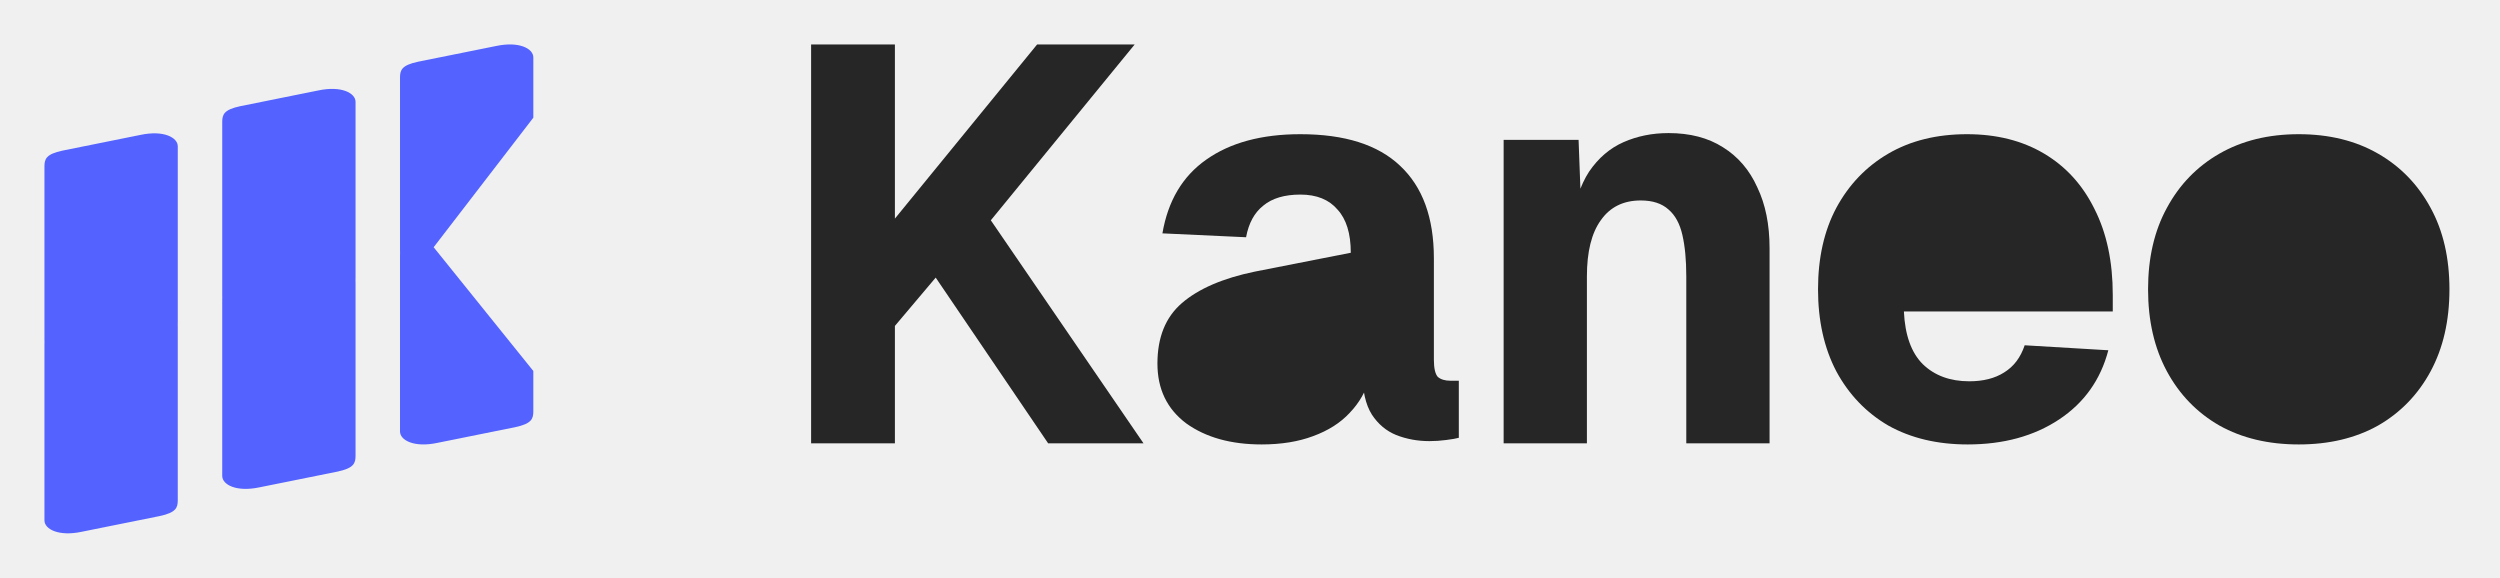
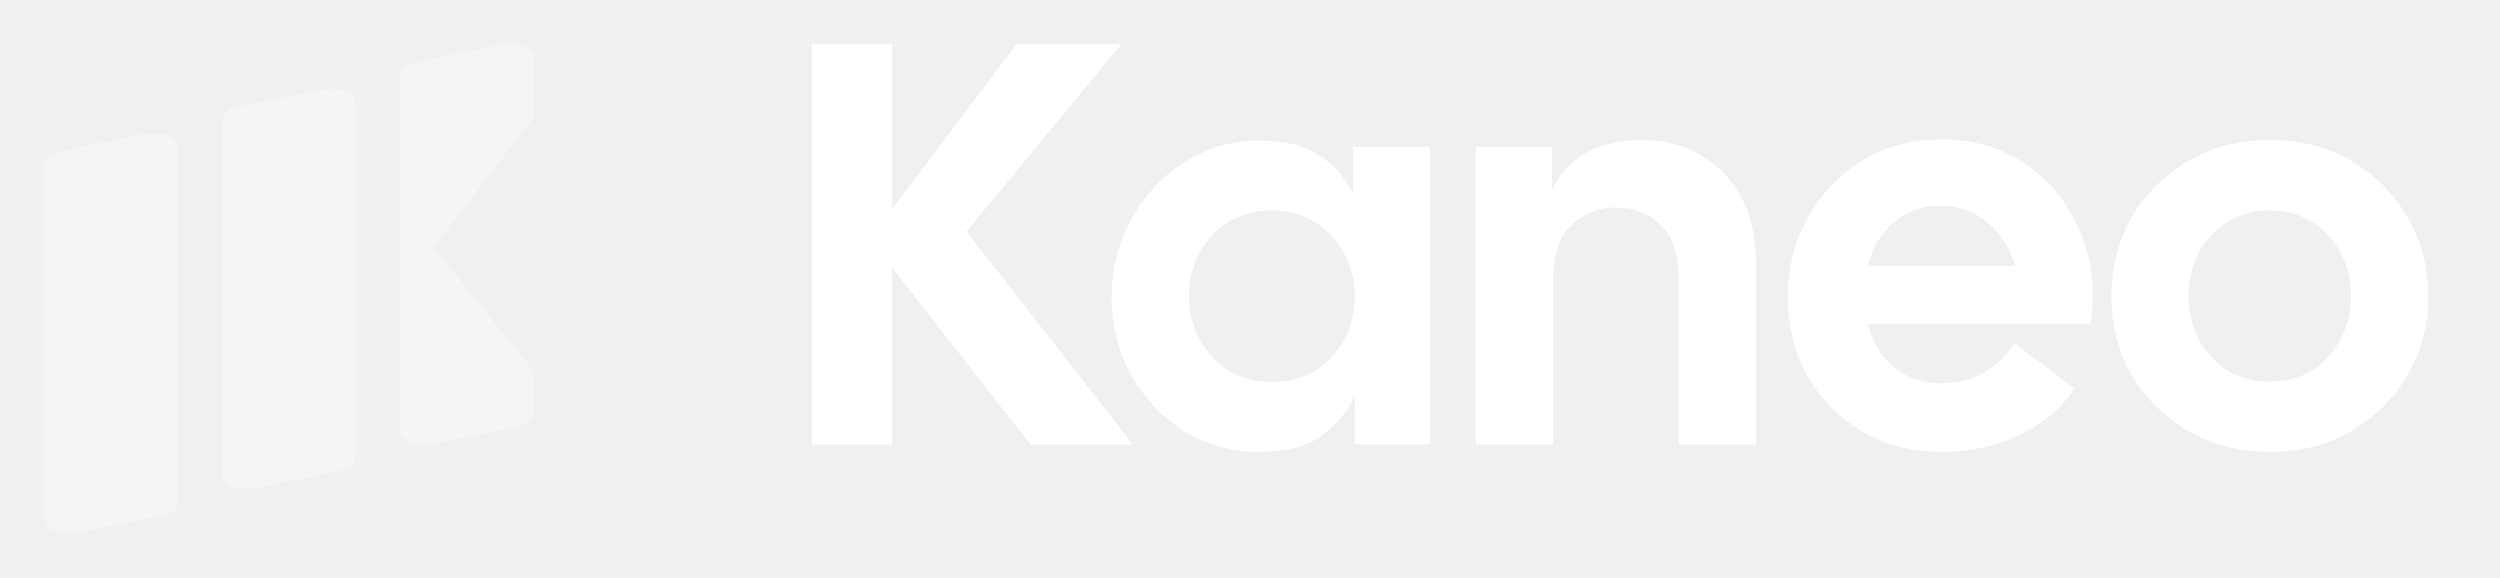
<svg xmlns="http://www.w3.org/2000/svg" width="450" height="104" viewBox="0 0 450 104" fill="none">
-   <path d="M14.685 95.724C10.572 96.596 8 95.265 8 93.661L8 62.026C8 61.86 8.003 61.686 8.009 61.507C8.004 61.385 8.001 61.248 8.001 61.097L8.001 29.944C8.015 28.652 8.259 27.744 11.259 27.108L25.314 24.276C29.428 23.405 32 24.735 32 26.34L32 57.974C32 58.14 31.998 58.315 31.992 58.495C31.997 58.617 31.999 58.752 31.999 58.903L31.999 90.057C31.985 91.349 31.741 92.257 28.741 92.892L14.685 95.724Z" fill="#5463FF" />
-   <path d="M46.685 87.724C42.572 88.595 40 87.265 40 85.66L40 54.026C40 53.861 40.003 53.686 40.009 53.507C40.004 53.385 40.001 53.249 40.001 53.098L40.001 21.945C40.015 20.653 40.259 19.745 43.259 19.11L57.315 16.276C61.428 15.405 64 16.737 64 18.341L64 49.975C64 50.141 63.998 50.316 63.992 50.495C63.997 50.617 63.999 50.753 63.999 50.904L63.999 82.057C63.985 83.349 63.741 84.256 60.741 84.892L46.685 87.724Z" fill="#5463FF" />
-   <path d="M89.314 8.276C93.428 7.404 96 8.735 96 10.339V21.184L78.058 44.501L95.999 66.78V74.057C95.985 75.349 95.741 76.257 92.741 76.892L78.686 79.725C74.572 80.596 72.001 79.265 72 77.66V46.026C72 45.86 72.003 45.685 72.009 45.506C72.004 45.384 72.001 45.248 72.001 45.097V13.943C72.015 12.651 72.259 11.743 75.259 11.108L89.314 8.276Z" fill="#5463FF" />
-   <path d="M413.776 80C408.324 80 403.571 78.87 399.515 76.609C395.46 74.283 392.302 71.025 390.041 66.837C387.781 62.648 386.651 57.728 386.651 52.078C386.651 46.427 387.781 41.54 390.041 37.418C392.302 33.23 395.46 29.972 399.515 27.645C403.571 25.319 408.324 24.155 413.776 24.155C419.227 24.155 423.981 25.319 428.036 27.645C432.091 29.972 435.249 33.23 437.51 37.418C439.77 41.54 440.9 46.427 440.9 52.078C440.9 57.728 439.77 62.648 437.51 66.837C435.249 71.025 432.091 74.283 428.036 76.609C423.981 78.87 419.227 80 413.776 80Z" fill="#262626" />
-   <path d="M354.17 80C348.719 80 343.965 78.87 339.91 76.609C335.921 74.283 332.796 71.025 330.536 66.837C328.342 62.648 327.245 57.728 327.245 52.078C327.245 46.427 328.342 41.54 330.536 37.418C332.796 33.23 335.921 29.972 339.91 27.645C343.899 25.319 348.619 24.155 354.07 24.155C359.389 24.155 364.009 25.319 367.932 27.645C371.854 29.972 374.879 33.296 377.007 37.618C379.201 41.939 380.298 47.091 380.298 53.075V56.066H342.702C342.901 60.321 344.032 63.479 346.093 65.54C348.22 67.601 351.012 68.632 354.469 68.632C356.996 68.632 359.09 68.1 360.752 67.036C362.48 65.972 363.71 64.344 364.442 62.15L379.5 63.047C378.104 68.366 375.145 72.521 370.624 75.513C366.104 78.504 360.619 80 354.17 80Z" fill="#262626" />
-   <path d="M270.654 79.8V25.178H284.144L284.744 41.177L282.845 40.668C283.378 36.592 284.444 33.331 286.043 30.885C287.708 28.439 289.774 26.673 292.239 25.586C294.704 24.499 297.402 23.955 300.333 23.955C304.197 23.955 307.462 24.804 310.126 26.503C312.858 28.201 314.923 30.613 316.322 33.738C317.788 36.795 318.521 40.43 318.521 44.642V79.8H303.531V49.738C303.531 46.816 303.298 44.337 302.831 42.298C302.365 40.26 301.532 38.732 300.333 37.713C299.134 36.626 297.468 36.082 295.337 36.082C292.205 36.082 289.807 37.271 288.142 39.649C286.476 41.959 285.643 45.322 285.643 49.738V79.8H270.654Z" fill="#262626" />
-   <path d="M227.085 80C221.567 80 217.046 78.737 213.523 76.21C210.066 73.618 208.337 70.028 208.337 65.44C208.337 60.72 209.8 57.097 212.725 54.571C215.717 51.978 220.104 50.083 225.888 48.886L243.141 45.496C243.141 42.039 242.343 39.446 240.747 37.717C239.218 35.922 236.991 35.025 234.066 35.025C231.207 35.025 228.98 35.69 227.384 37.019C225.789 38.282 224.758 40.177 224.293 42.704L209.235 42.005C210.232 36.155 212.858 31.734 217.113 28.742C221.434 25.684 227.085 24.155 234.066 24.155C242.044 24.155 248.027 26.05 252.016 29.839C256.071 33.629 258.099 39.18 258.099 46.493V64.742C258.099 66.272 258.332 67.302 258.797 67.834C259.329 68.299 260.093 68.532 261.091 68.532H262.587V78.803C262.121 78.936 261.357 79.069 260.293 79.202C259.296 79.335 258.298 79.402 257.301 79.402C255.174 79.402 253.179 79.036 251.318 78.305C249.523 77.573 248.06 76.344 246.93 74.615C245.8 72.82 245.235 70.294 245.235 67.036L246.531 68.033C245.866 70.427 244.67 72.521 242.941 74.316C241.279 76.111 239.085 77.507 236.359 78.504C233.7 79.501 230.609 80 227.085 80Z" fill="#262626" />
-   <path d="M146 79.801V8H161.082V39.35L186.683 8H204.246L178.348 39.653L205.834 79.801H188.668L168.425 49.968L161.082 58.665V79.801H146Z" fill="#262626" />
+   <g clip-path="url(#clip0_2_171)">
+     <path d="M14.685 95.724C10.572 96.596 8 95.265 8 93.661L8 62.026C8 61.86 8.003 61.686 8.009 61.507C8.004 61.385 8.001 61.248 8.001 61.097L8.001 29.944C8.015 28.652 8.259 27.744 11.259 27.108L25.314 24.276C29.428 23.405 32 24.735 32 26.34L32 57.974C32 58.14 31.998 58.315 31.992 58.495C31.997 58.617 31.999 58.752 31.999 58.903L31.999 90.057C31.985 91.349 31.741 92.257 28.741 92.892L14.685 95.724Z" fill="#F5F5F5" />
+     <path d="M46.685 87.724C42.572 88.595 40 87.265 40 85.66L40 54.026C40 53.861 40.003 53.686 40.009 53.507C40.004 53.385 40.001 53.249 40.001 53.098L40.001 21.945C40.015 20.653 40.259 19.745 43.259 19.11L57.315 16.276C61.428 15.405 64 16.737 64 18.341L64 49.975C64 50.141 63.998 50.316 63.992 50.495C63.997 50.617 63.999 50.753 63.999 50.904L63.999 82.057C63.985 83.349 63.741 84.256 60.741 84.892L46.685 87.724Z" fill="#F5F5F5" />
+     <path d="M89.314 8.276C93.428 7.404 96 8.735 96 10.339V21.184L78.058 44.501L95.999 66.78V74.057C95.985 75.349 95.741 76.257 92.741 76.892L78.686 79.725C74.572 80.596 72.001 79.265 72 77.66V46.026C72 45.86 72.003 45.685 72.009 45.506C72.004 45.384 72.001 45.248 72.001 45.097V13.943C72.015 12.651 72.259 11.743 75.259 11.108L89.314 8.276Z" fill="#F5F5F5" />
+     <path d="M146.15 80V7.9H160.57V37.667L183.024 7.9H201.873L173.96 41.684L203.933 80H185.496L160.57 48.173V80H146.15ZM226.563 81.339C221.688 81.339 217.225 80.103 213.173 77.631C209.191 75.09 205.998 71.726 203.594 67.537C201.26 63.28 200.092 58.576 200.092 53.426C200.092 49.581 200.779 45.976 202.152 42.611C203.526 39.178 205.414 36.191 207.817 33.65C210.221 31.041 213.002 29.015 216.16 27.573C219.388 26.062 222.855 25.307 226.563 25.307C231.233 25.307 234.872 26.2 237.481 27.985C240.091 29.702 242.116 32.002 243.558 34.886V26.44H257.36V80H243.867V71.245C242.425 74.266 240.365 76.704 237.687 78.558C235.078 80.412 231.37 81.339 226.563 81.339ZM228.829 68.773C231.919 68.773 234.563 68.086 236.76 66.713C239.026 65.271 240.777 63.383 242.013 61.048C243.249 58.713 243.867 56.173 243.867 53.426C243.867 50.611 243.249 48.036 242.013 45.701C240.777 43.366 239.026 41.478 236.76 40.036C234.563 38.594 231.919 37.873 228.829 37.873C225.877 37.873 223.267 38.594 221.001 40.036C218.804 41.409 217.087 43.263 215.851 45.598C214.615 47.933 213.997 50.508 213.997 53.323C213.997 56.001 214.615 58.542 215.851 60.945C217.087 63.28 218.804 65.168 221.001 66.61C223.267 68.052 225.877 68.773 228.829 68.773ZM265.622 80V26.44H279.321V34.268C282.136 28.225 287.595 25.204 295.698 25.204C299.543 25.204 303.011 26.097 306.101 27.882C309.191 29.667 311.629 32.208 313.414 35.504C315.199 38.8 316.092 42.714 316.092 47.246V80H302.187V50.645C302.187 45.976 301.123 42.611 298.994 40.551C296.865 38.422 294.084 37.358 290.651 37.358C287.698 37.358 285.089 38.422 282.823 40.551C280.626 42.611 279.527 45.976 279.527 50.645V80H265.622ZM349.508 81.339C344.015 81.339 339.174 80.069 334.985 77.528C330.797 74.987 327.535 71.623 325.2 67.434C322.934 63.177 321.801 58.473 321.801 53.323C321.801 48.173 323.003 43.469 325.406 39.212C327.81 34.886 331.071 31.453 335.191 28.912C339.38 26.371 344.152 25.101 349.508 25.101C354.864 25.101 359.568 26.371 363.619 28.912C367.739 31.453 370.932 34.886 373.198 39.212C375.533 43.469 376.7 48.173 376.7 53.323C376.7 54.078 376.666 54.868 376.597 55.692C376.529 56.516 376.426 57.374 376.288 58.267H336.221C336.977 61.426 338.487 64.001 340.753 65.992C343.088 67.983 346.006 68.979 349.508 68.979C352.53 68.979 355.139 68.292 357.336 66.919C359.602 65.546 361.353 63.829 362.589 61.769L373.404 69.906C371.276 73.271 368.083 76.017 363.825 78.146C359.568 80.275 354.796 81.339 349.508 81.339ZM349.302 37.049C346.006 37.049 343.191 38.045 340.856 40.036C338.522 42.027 336.977 44.637 336.221 47.864H362.692C361.937 44.911 360.358 42.371 357.954 40.242C355.62 38.113 352.736 37.049 349.302 37.049ZM408.571 81.339C403.078 81.339 398.168 80.069 393.842 77.528C389.516 74.987 386.117 71.623 383.645 67.434C381.242 63.177 380.04 58.473 380.04 53.323C380.04 48.173 381.242 43.469 383.645 39.212C386.117 34.955 389.516 31.556 393.842 29.015C398.168 26.474 403.078 25.204 408.571 25.204C414.133 25.204 419.043 26.474 423.3 29.015C427.626 31.556 430.991 34.955 433.394 39.212C435.866 43.469 437.102 48.173 437.102 53.323C437.102 58.473 435.866 63.177 433.394 67.434C430.991 71.623 427.626 74.987 423.3 77.528C419.043 80.069 414.133 81.339 408.571 81.339ZM408.571 68.67C411.524 68.67 414.099 67.983 416.296 66.61C418.494 65.168 420.176 63.28 421.343 60.945C422.579 58.61 423.197 56.07 423.197 53.323C423.197 50.508 422.579 47.933 421.343 45.598C420.176 43.263 418.494 41.409 416.296 40.036C414.099 38.594 411.524 37.873 408.571 37.873C405.619 37.873 403.044 38.594 400.846 40.036C398.649 41.409 396.932 43.263 395.696 45.598C394.529 47.933 393.945 50.508 393.945 53.323C393.945 56.07 394.529 58.61 395.696 60.945C396.932 63.28 398.649 65.168 400.846 66.61C403.044 67.983 405.619 68.67 408.571 68.67Z" fill="white" />
+   </g>
+   <defs>
+     <clipPath id="clip0_2_171">
+       <rect width="450" height="104" fill="white" />
+     </clipPath>
+   </defs>
</svg>
